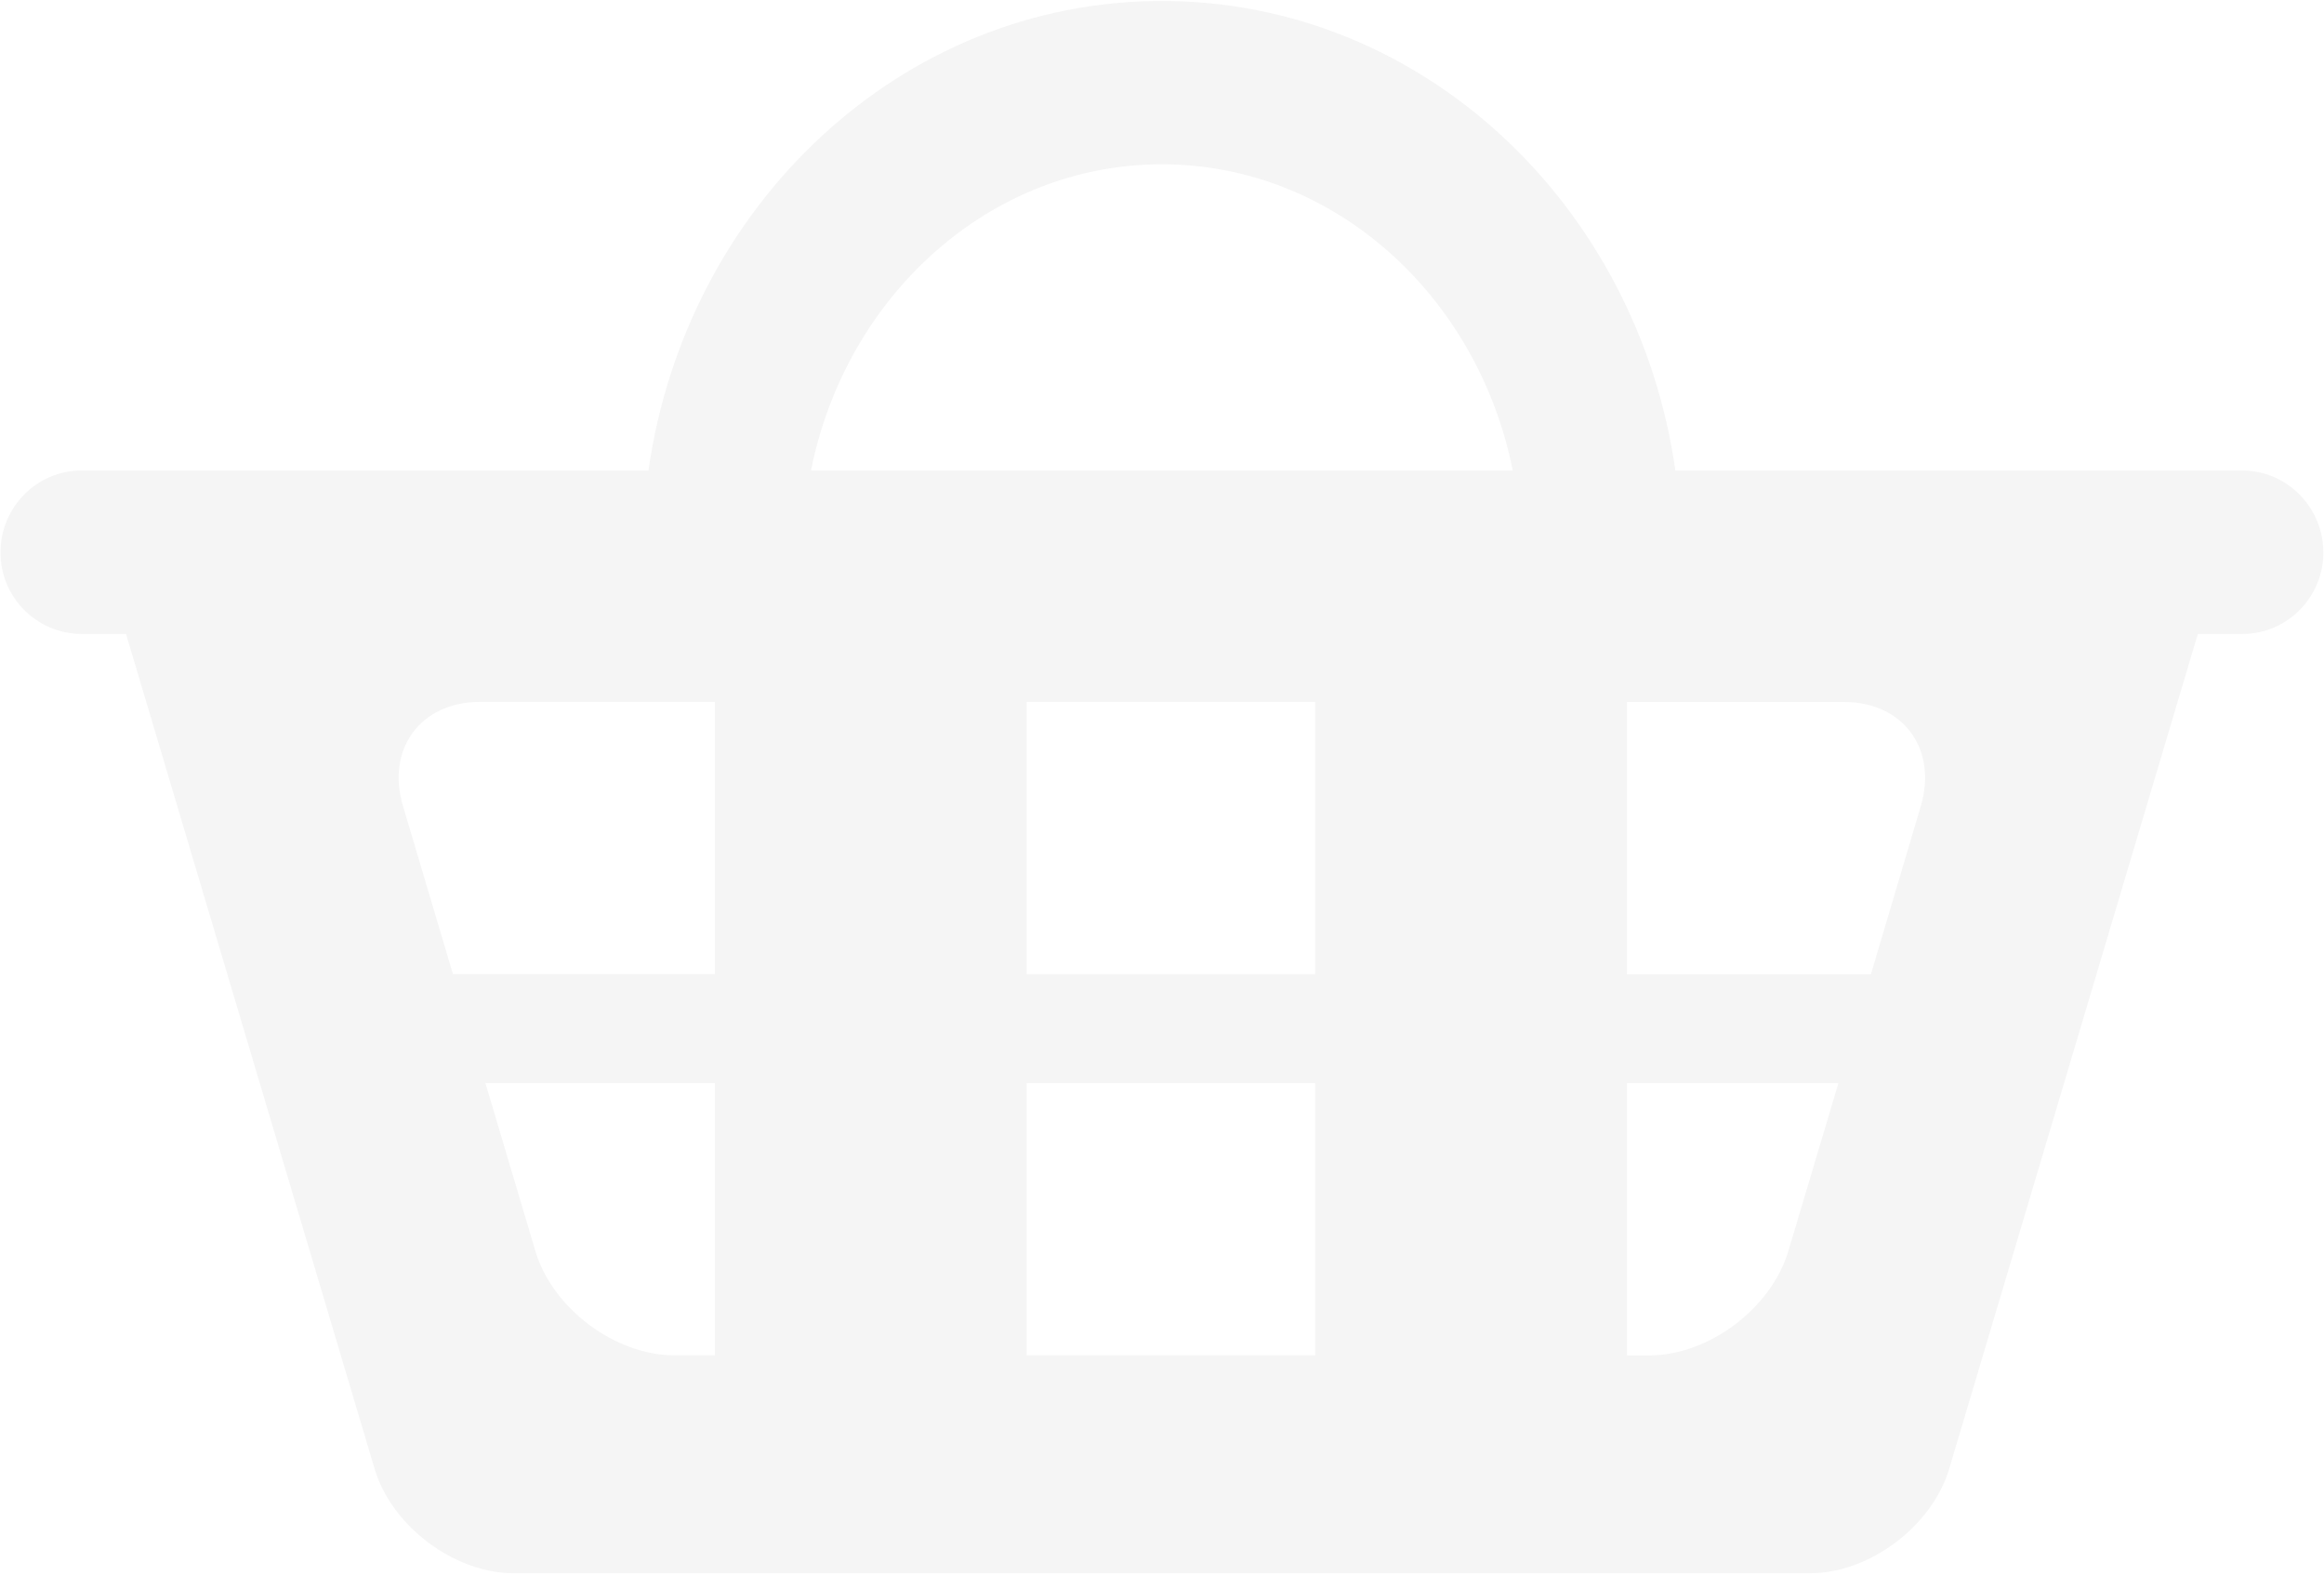
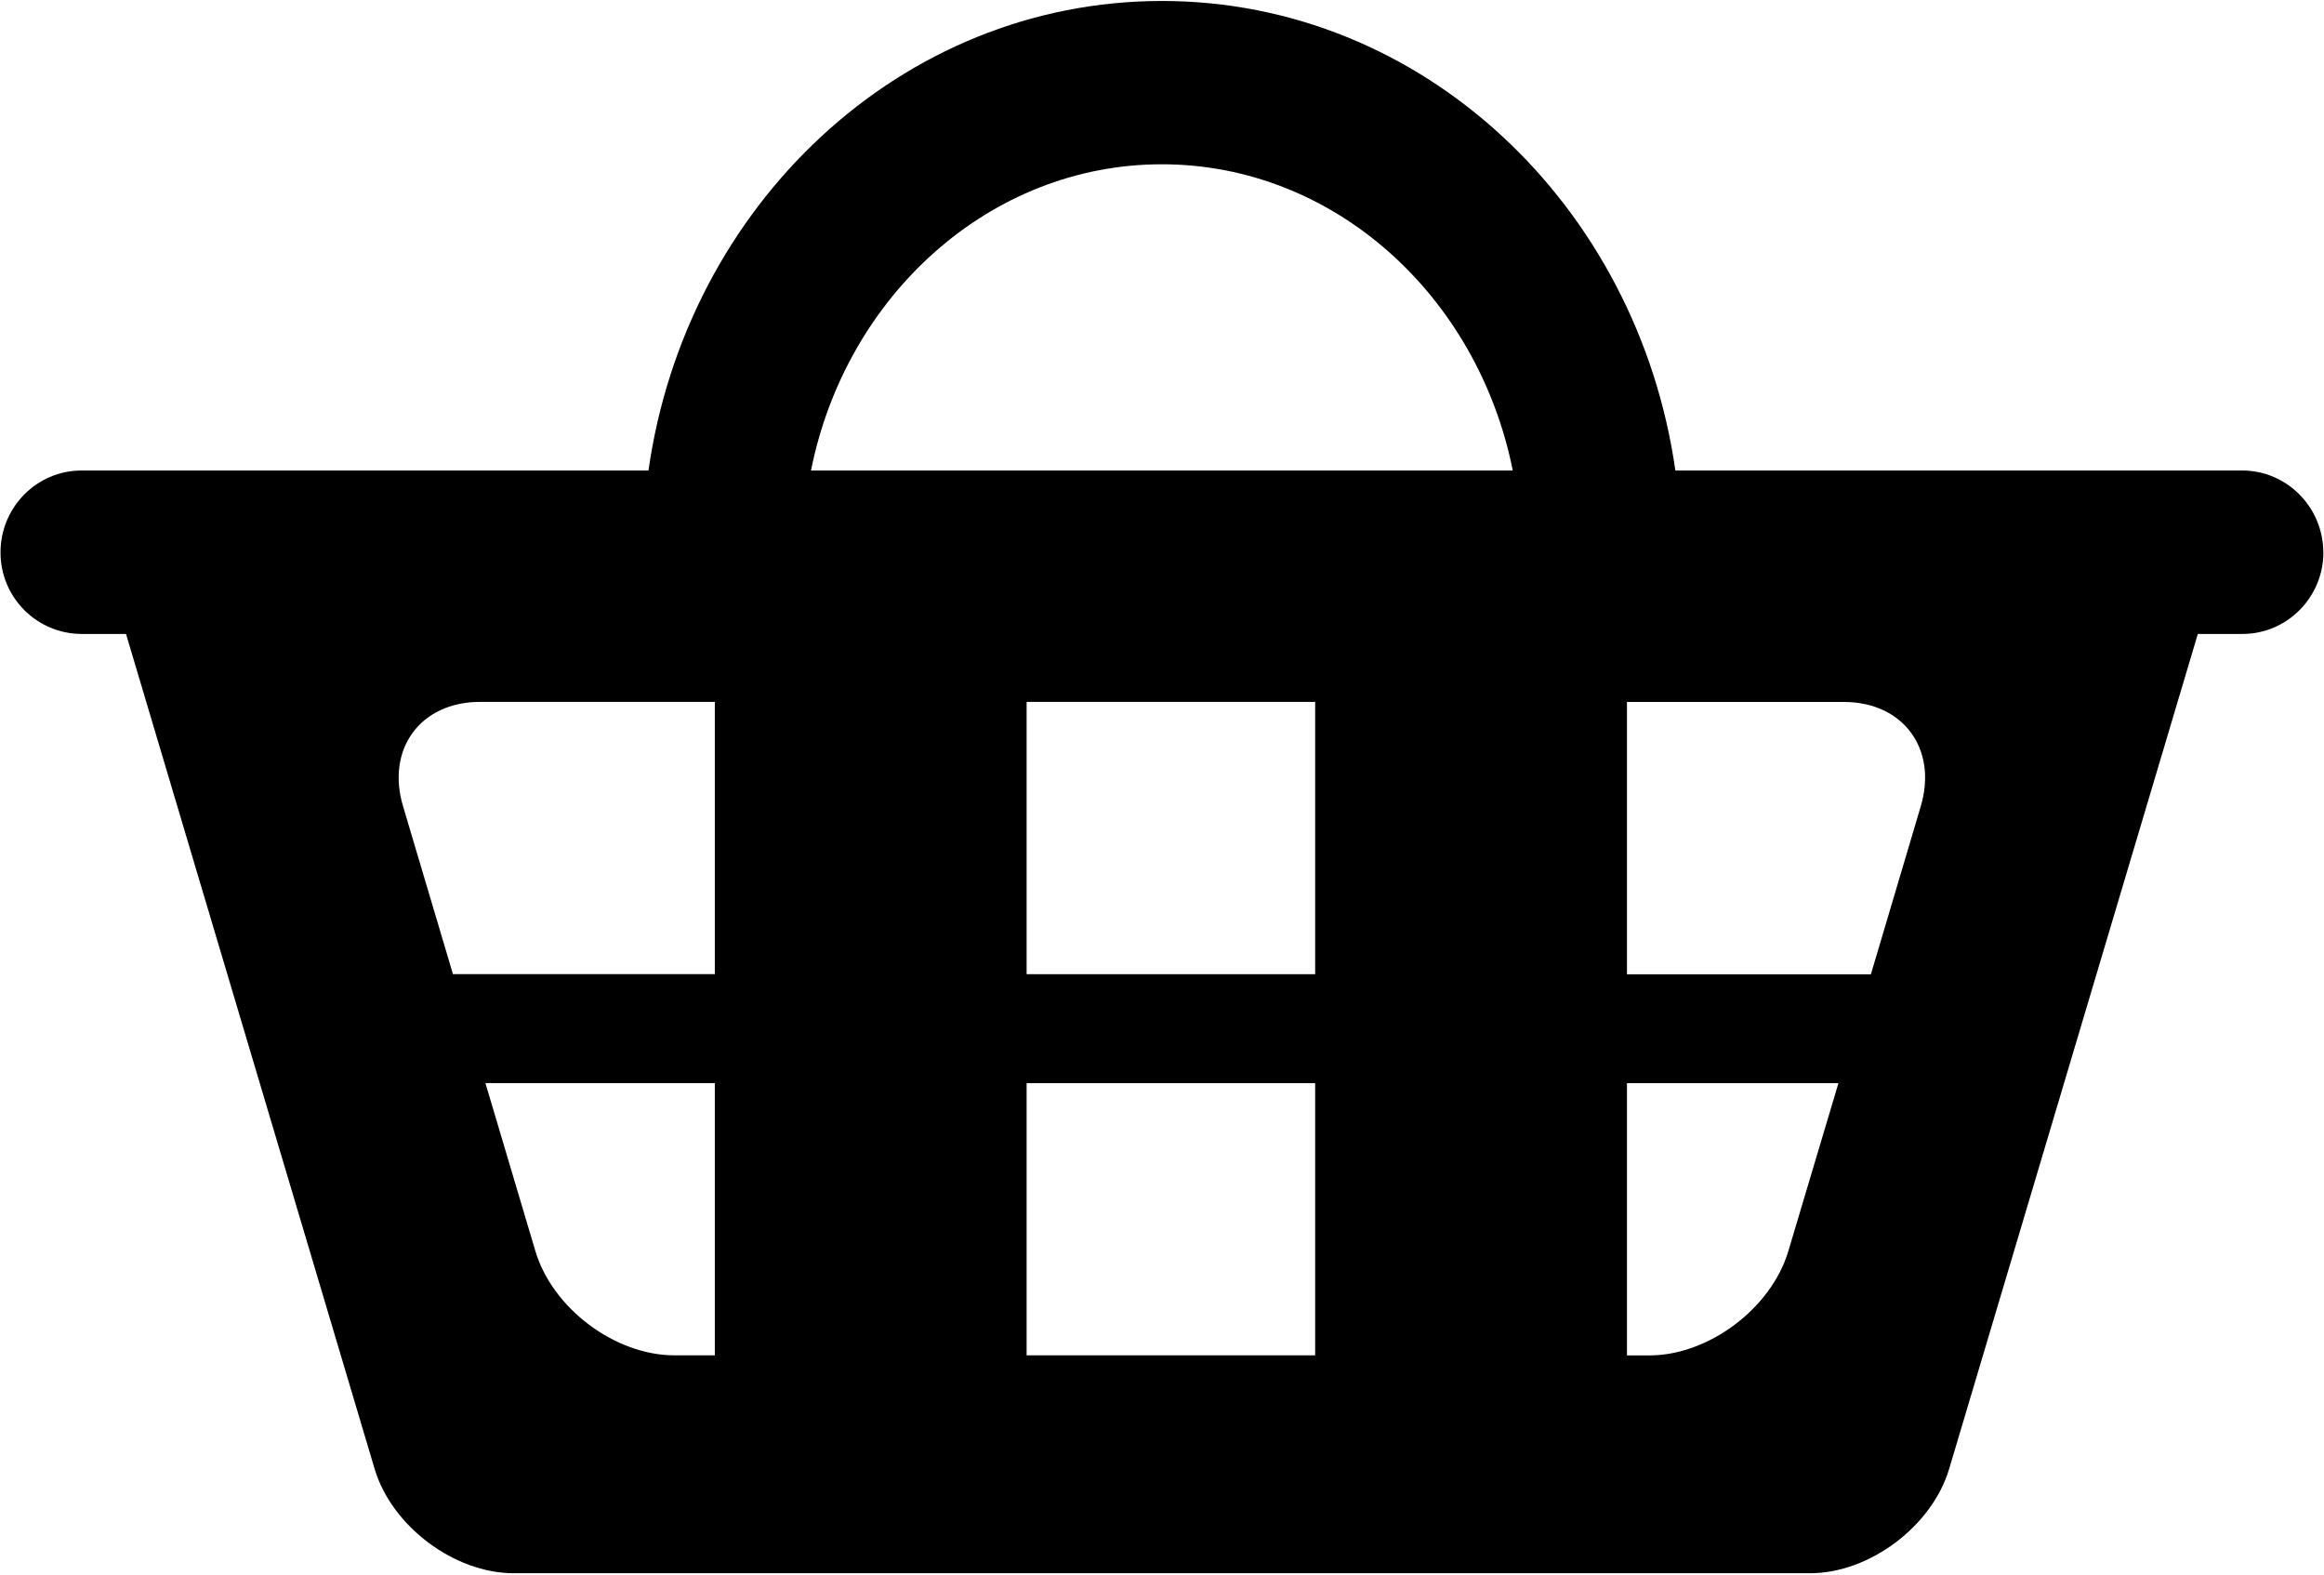
<svg xmlns="http://www.w3.org/2000/svg" width="31" height="21" viewBox="0 0 31 21">
  <g>
    <g>
-       <path fill="#f5f5f5" d="M30.992 7.365c0 .602-.485 1.09-1.08 1.09h-.595L26 19.59c-.228.765-1.063 1.392-1.855 1.392H6.852c-.792 0-1.627-.627-1.855-1.392L1.681 8.455h-.593a1.085 1.085 0 0 1-1.081-1.09c0-.6.484-1.09 1.081-1.09H8.65C9.152 2.741 12.017.013 15.498.013c3.482 0 6.346 2.727 6.85 6.262h7.56c.597 0 1.081.49 1.083 1.09zm-21.457 7.08h-3.06l.666 2.239c.228.766 1.063 1.392 1.856 1.392h.538zm0-5.084H6.403c-.793 0-1.255.627-1.027 1.391l.666 2.24h3.493zm8.008 5.085h-3.849v3.63h3.849zm0-5.085h-3.849v3.632h3.849zm6.98 5.085h-2.821v3.631H22c.792 0 1.627-.627 1.855-1.392zm.073-5.084h-2.894v3.632h3.254l.665-2.24c.228-.765-.234-1.392-1.025-1.392zM10.819 6.275h9.36c-.466-2.33-2.384-4.084-4.681-4.084-2.295 0-4.215 1.754-4.68 4.084z" />
+       <path d="M30.992 7.365c0 .602-.485 1.09-1.08 1.09h-.595L26 19.59c-.228.765-1.063 1.392-1.855 1.392H6.852c-.792 0-1.627-.627-1.855-1.392L1.681 8.455h-.593a1.085 1.085 0 0 1-1.081-1.09c0-.6.484-1.09 1.081-1.09H8.65C9.152 2.741 12.017.013 15.498.013c3.482 0 6.346 2.727 6.85 6.262h7.56c.597 0 1.081.49 1.083 1.09zm-21.457 7.08h-3.06l.666 2.239c.228.766 1.063 1.392 1.856 1.392h.538zm0-5.084H6.403c-.793 0-1.255.627-1.027 1.391l.666 2.24h3.493zm8.008 5.085h-3.849v3.63h3.849zm0-5.085h-3.849v3.632h3.849zm6.98 5.085h-2.821v3.631H22c.792 0 1.627-.627 1.855-1.392zm.073-5.084h-2.894v3.632h3.254l.665-2.24c.228-.765-.234-1.392-1.025-1.392zM10.819 6.275h9.36c-.466-2.33-2.384-4.084-4.681-4.084-2.295 0-4.215 1.754-4.68 4.084z" />
    </g>
  </g>
</svg>
